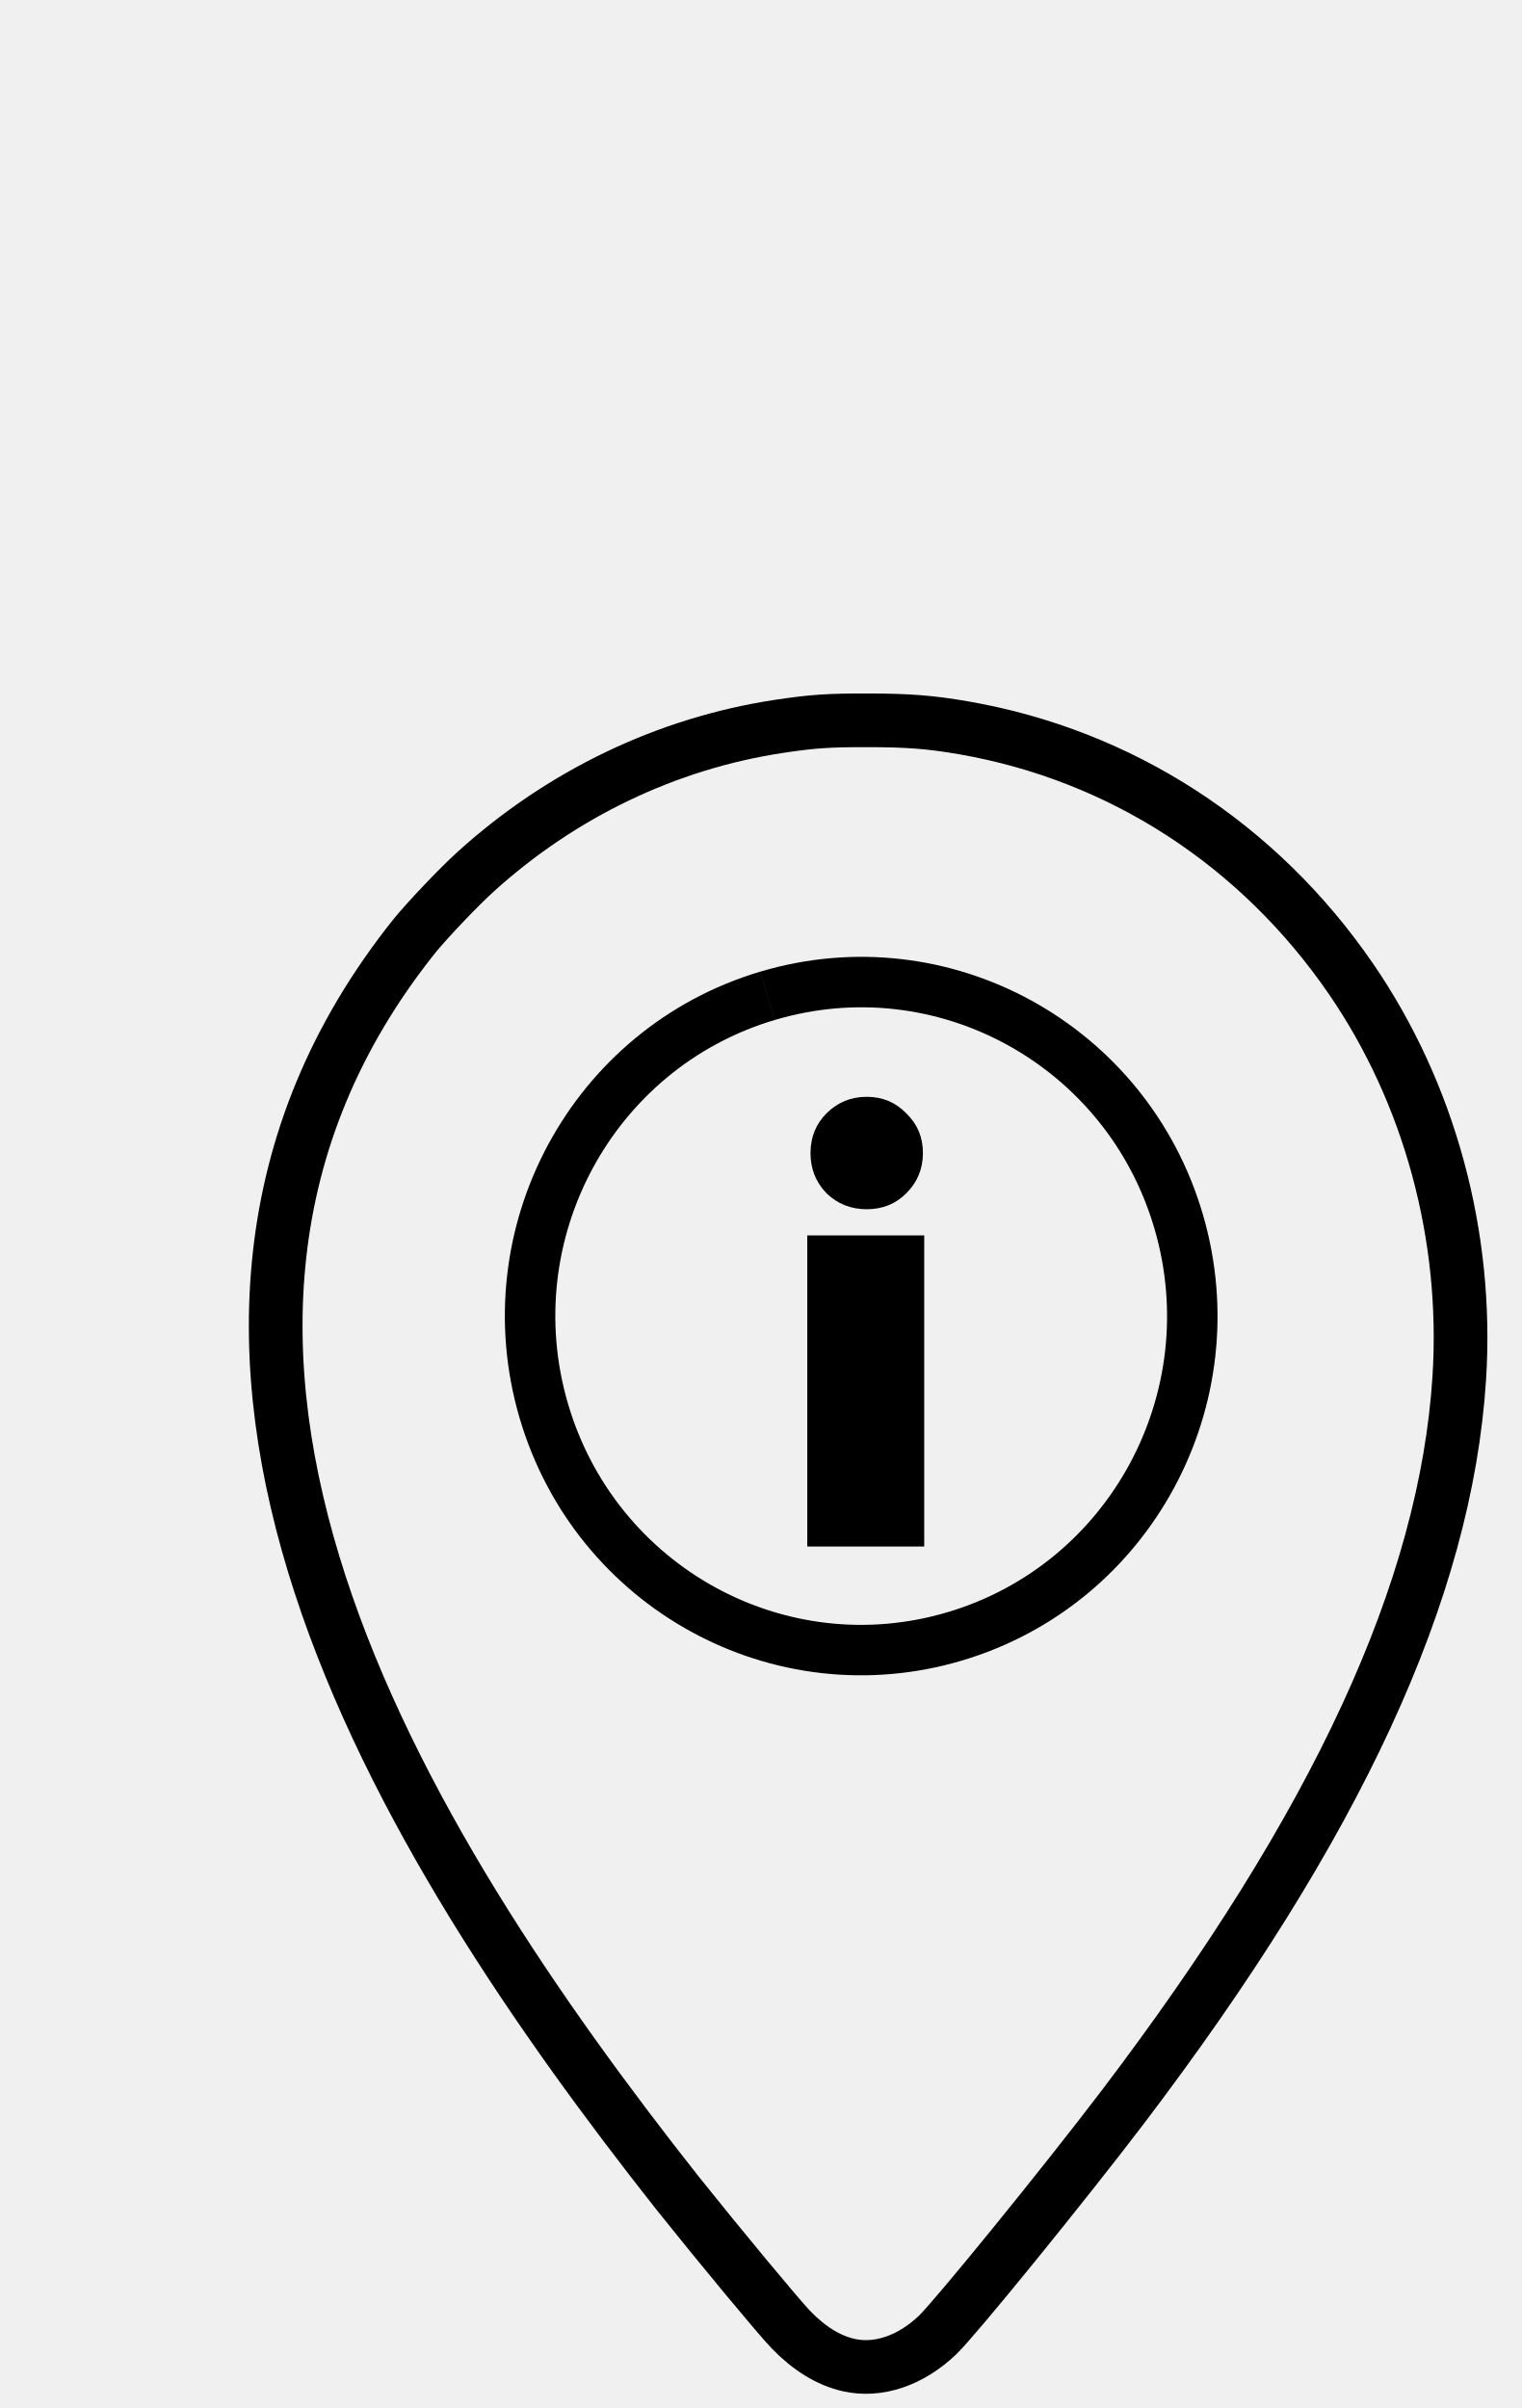
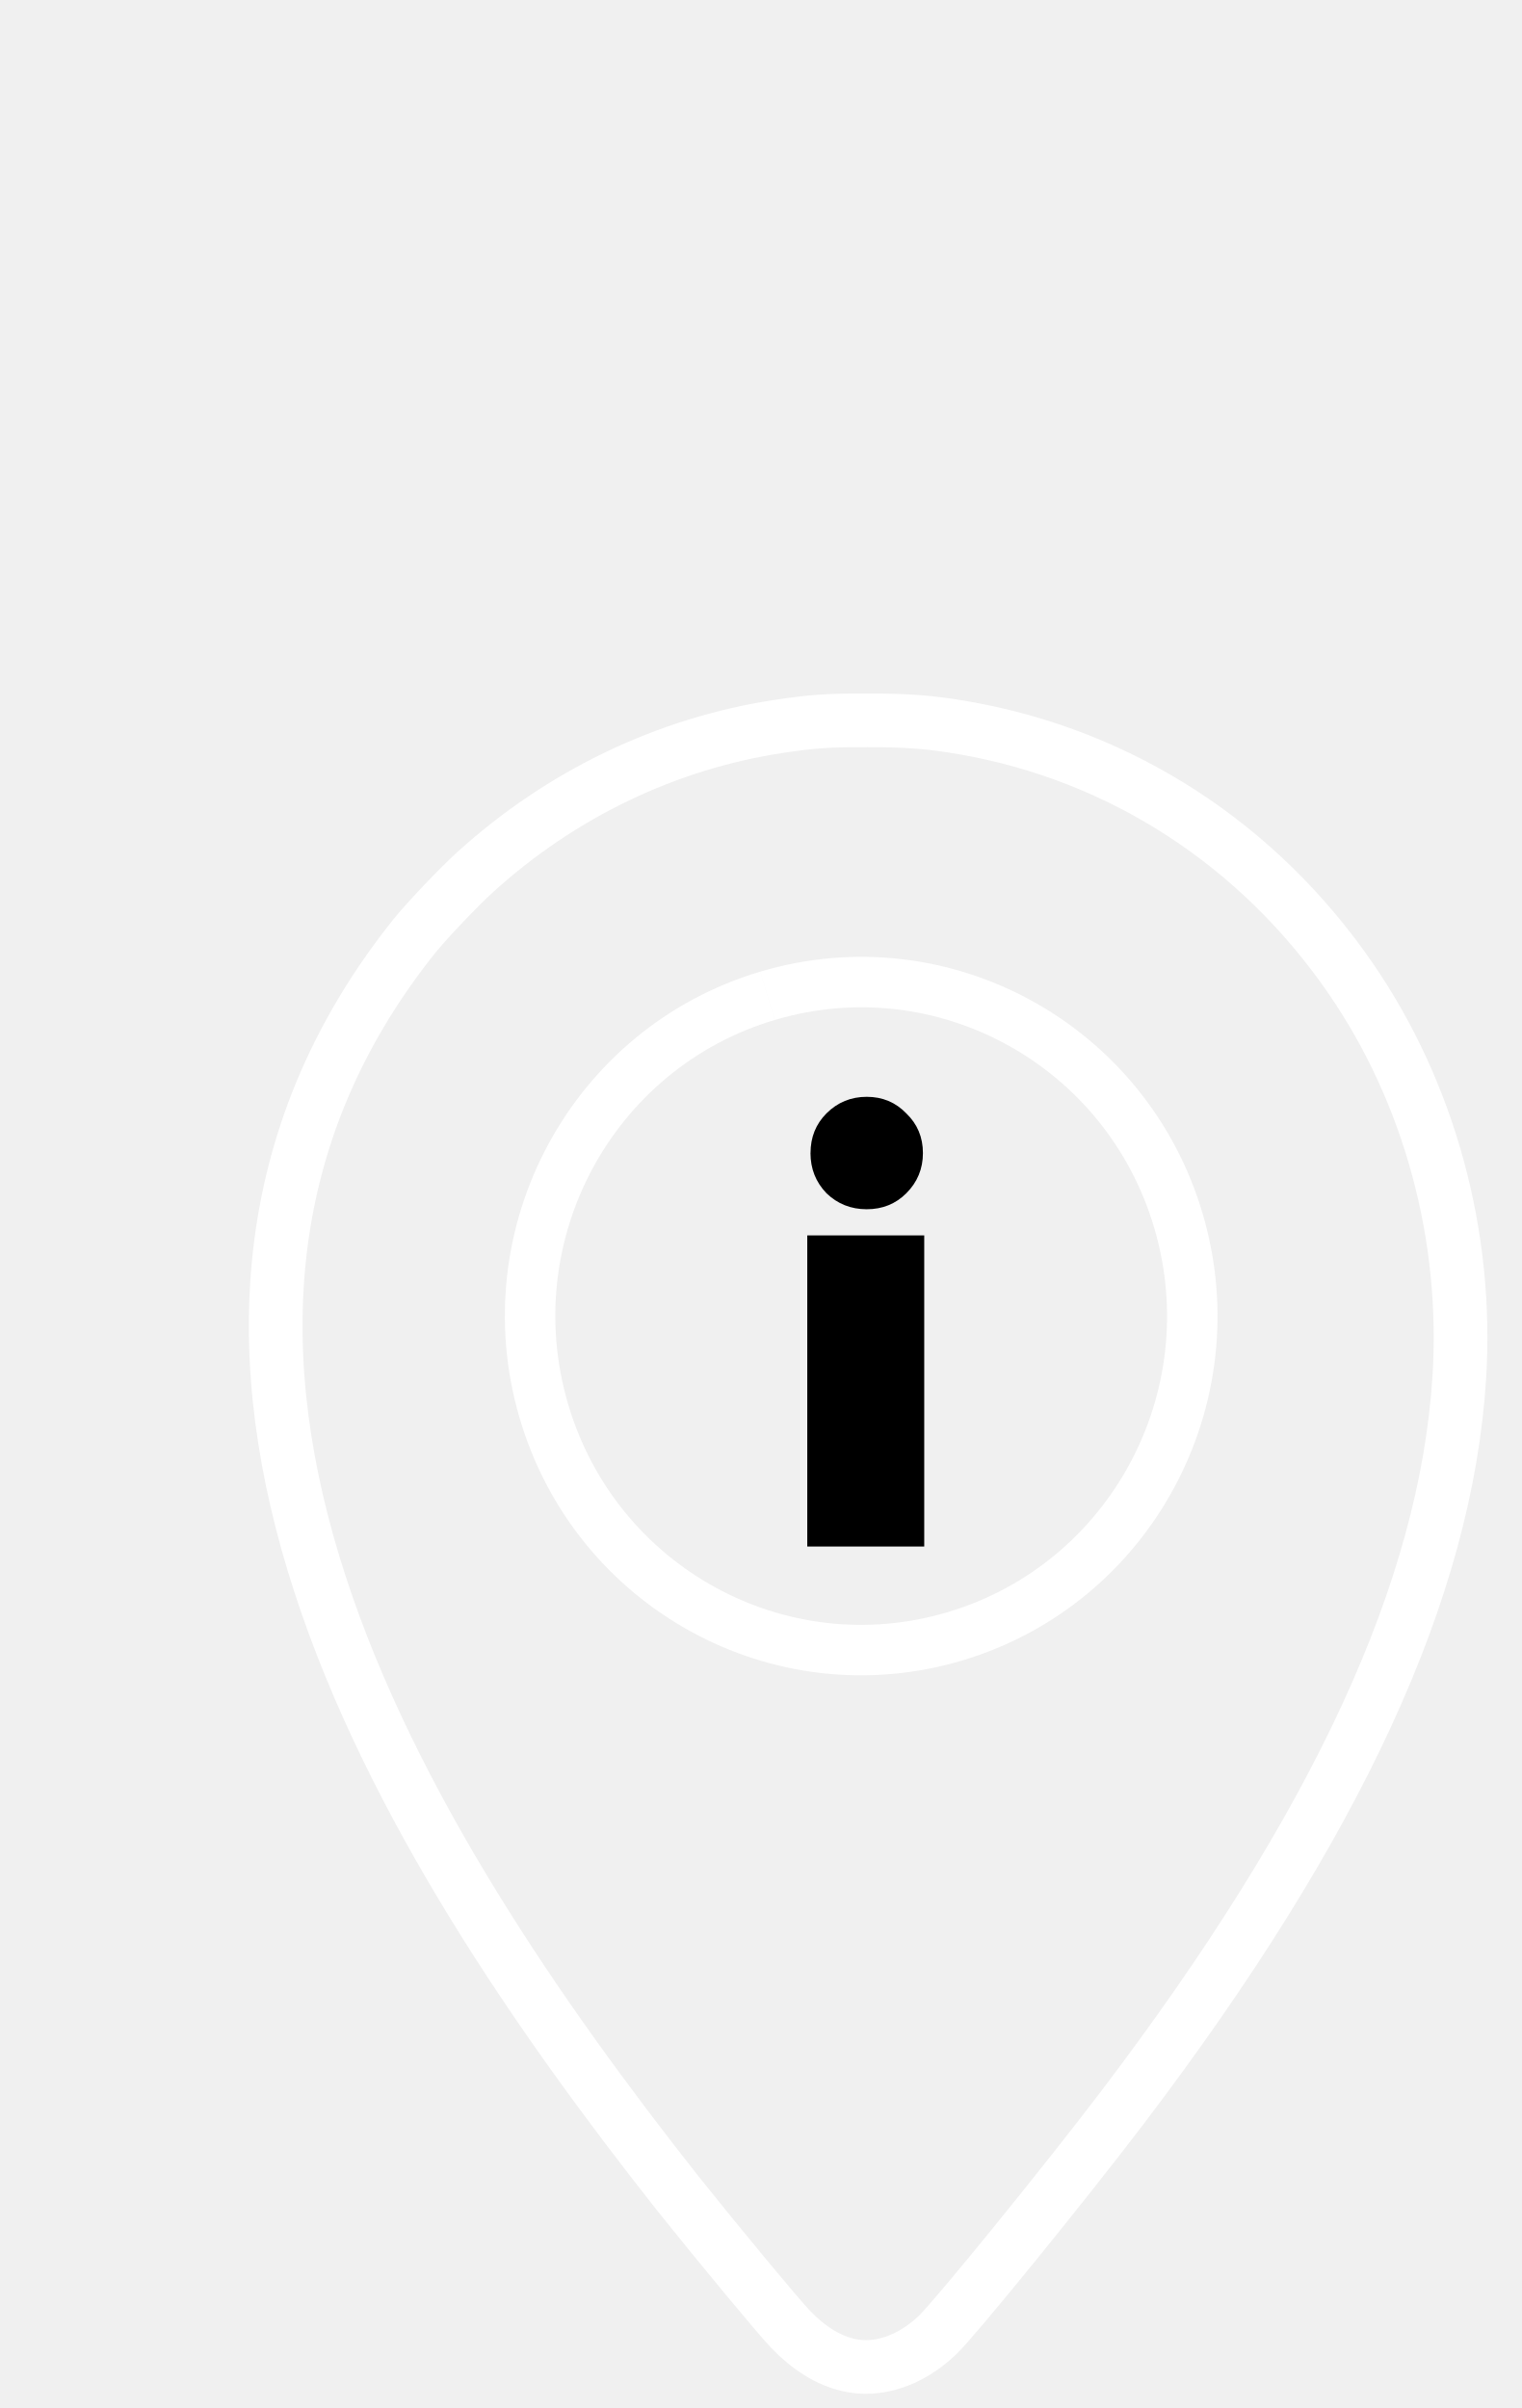
<svg xmlns="http://www.w3.org/2000/svg" width="32.616" height="51.639">
  <path d="M17.38 24.726q0-.507.342-.85.356-.355.863-.355t.849.356q.356.342.356.85 0 .506-.356.862-.342.343-.85.343-.506 0-.862-.343-.343-.356-.343-.863zm2.438 1.767v6.672H17.31v-6.672z">
    <animate dur="3s" values="white; transparent; transparent; white" keyTimes="0; 0.5; 0.7; 1" attributeName="fill" repeatCount="indefinite" />
  </path>
-   <path d="M18.198 50.718c-.431-.097-.85-.355-1.243-.764-.26-.27-1.513-1.78-2.432-2.931C8.564 39.47 1.933 28.767 8.89 20.067c.29-.355.954-1.052 1.303-1.368 1.847-1.675 4.105-2.757 6.509-3.122.716-.108 1.067-.132 1.91-.13.868.001 1.347.039 2.052.161 3.373.585 6.323 2.497 8.303 5.381 1.687 2.457 2.517 5.516 2.324 8.559-.29 4.546-2.613 9.579-7.225 15.65-1.246 1.639-3.584 4.517-3.964 4.878-.577.55-1.275.785-1.904.642z" color="#000" font-weight="400" font-family="sans-serif" overflow="visible" fill="none" stroke="black" stroke-width="1.151" />
-   <path d="M18.613 16.8c-.843 0-1.197.022-1.914.126a12.715 12.715 0 0 0-6.517 3.006c-9.238 8.584-1.252 20.476 4.33 27.246.46.553 1.002 1.193 1.463 1.726.46.534.837.96.968 1.092.395.395.817.646 1.252.74.635.138 1.338-.09 1.918-.62.097-.09.314-.328.606-.66a121.957 121.957 0 0 0 3.36-4.033c4.612-5.837 6.938-10.678 7.228-15.052a12.791 12.791 0 0 0-2.327-8.236 12.716 12.716 0 0 0-8.314-5.178c-.706-.118-1.185-.155-2.053-.156zm0 .032c.867.002 1.345.039 2.05.156a12.683 12.683 0 0 1 8.292 5.166 12.758 12.758 0 0 1 2.32 8.215c-.289 4.365-2.612 9.2-7.222 15.033a121.622 121.622 0 0 1-3.358 4.032c-.292.332-.51.573-.603.658-.575.525-1.268.749-1.89.613l-.003-.002h-.002c-.426-.094-.84-.338-1.23-.728a32.027 32.027 0 0 1-.969-1.092c-.46-.534-1.004-1.172-1.463-1.725-6.592-7.884-12.99-18.823-4.332-27.203a12.682 12.682 0 0 1 6.502-2.996c.715-.104 1.065-.129 1.908-.127zm1.063 2.127c-14.387.003-9.513 19.025-4.305 25.941a122.649 122.649 0 0 0 2.84 3.346 11.49 11.49 0 0 0 .33.352l.023.02.008.005.006.002.004.002h.01l.004-.002.006-.004a.888.888 0 0 0 .059-.05l.095-.1v.004l.027-.032c.109-.116.533-.604 1.01-1.16.477-.556 1.006-1.179 1.326-1.562 8.087-8.704 12.102-24.695-1.443-26.762zm1.42 26.74c-.32.384-.852 1.009-1.328 1.565a66.346 66.346 0 0 1-1.008 1.158 3.157 3.157 0 0 1-.164.162l-.012.01-.002-.002c-.034-.029-.067-.066-.094-.092a11.544 11.544 0 0 1-.254-.275 109.73 109.73 0 0 1-2.838-3.346c-1.308-10.883 24.484-22.458 5.7.82z" color="#000" font-weight="400" font-family="sans-serif" overflow="visible" fill="none" />
-   <path d="M16.458 21.355a7.097 7.16 0 0 1 8.816 4.841 7.097 7.16 0 0 1-4.799 8.895 7.097 7.16 0 0 1-8.816-4.84 7.097 7.16 0 0 1 4.798-8.896" fill="none" stroke="black" stroke-width="1.082" stroke-linejoin="round" />
+   <path d="M18.198 50.718c-.431-.097-.85-.355-1.243-.764-.26-.27-1.513-1.78-2.432-2.931C8.564 39.47 1.933 28.767 8.89 20.067c.29-.355.954-1.052 1.303-1.368 1.847-1.675 4.105-2.757 6.509-3.122.716-.108 1.067-.132 1.91-.13.868.001 1.347.039 2.052.161 3.373.585 6.323 2.497 8.303 5.381 1.687 2.457 2.517 5.516 2.324 8.559-.29 4.546-2.613 9.579-7.225 15.65-1.246 1.639-3.584 4.517-3.964 4.878-.577.55-1.275.785-1.904.642z" color="white" font-weight="400" font-family="sans-serif" overflow="visible" fill="none" stroke="white" stroke-width="1.151" />
+   <path d="M18.613 16.8c-.843 0-1.197.022-1.914.126a12.715 12.715 0 0 0-6.517 3.006c-9.238 8.584-1.252 20.476 4.33 27.246.46.553 1.002 1.193 1.463 1.726.46.534.837.96.968 1.092.395.395.817.646 1.252.74.635.138 1.338-.09 1.918-.62.097-.09.314-.328.606-.66a121.957 121.957 0 0 0 3.36-4.033c4.612-5.837 6.938-10.678 7.228-15.052a12.791 12.791 0 0 0-2.327-8.236 12.716 12.716 0 0 0-8.314-5.178c-.706-.118-1.185-.155-2.053-.156zm0 .032c.867.002 1.345.039 2.05.156a12.683 12.683 0 0 1 8.292 5.166 12.758 12.758 0 0 1 2.32 8.215c-.289 4.365-2.612 9.2-7.222 15.033a121.622 121.622 0 0 1-3.358 4.032c-.292.332-.51.573-.603.658-.575.525-1.268.749-1.89.613l-.003-.002h-.002c-.426-.094-.84-.338-1.23-.728a32.027 32.027 0 0 1-.969-1.092c-.46-.534-1.004-1.172-1.463-1.725-6.592-7.884-12.99-18.823-4.332-27.203a12.682 12.682 0 0 1 6.502-2.996c.715-.104 1.065-.129 1.908-.127zm1.063 2.127c-14.387.003-9.513 19.025-4.305 25.941a122.649 122.649 0 0 0 2.84 3.346 11.49 11.49 0 0 0 .33.352l.023.02.008.005.006.002.004.002h.01l.004-.002.006-.004a.888.888 0 0 0 .059-.05l.095-.1v.004l.027-.032c.109-.116.533-.604 1.01-1.16.477-.556 1.006-1.179 1.326-1.562 8.087-8.704 12.102-24.695-1.443-26.762zm1.42 26.74c-.32.384-.852 1.009-1.328 1.565a66.346 66.346 0 0 1-1.008 1.158 3.157 3.157 0 0 1-.164.162l-.012.01-.002-.002c-.034-.029-.067-.066-.094-.092a11.544 11.544 0 0 1-.254-.275 109.73 109.73 0 0 1-2.838-3.346c-1.308-10.883 24.484-22.458 5.7.82z" color="white" font-weight="400" font-family="sans-serif" overflow="visible" fill="none" />
+   <path d="M16.458 21.355a7.097 7.16 0 0 1 8.816 4.841 7.097 7.16 0 0 1-4.799 8.895 7.097 7.16 0 0 1-8.816-4.84 7.097 7.16 0 0 1 4.798-8.896" fill="none" stroke="white" stroke-width="1.082" stroke-linejoin="round" />
</svg>
